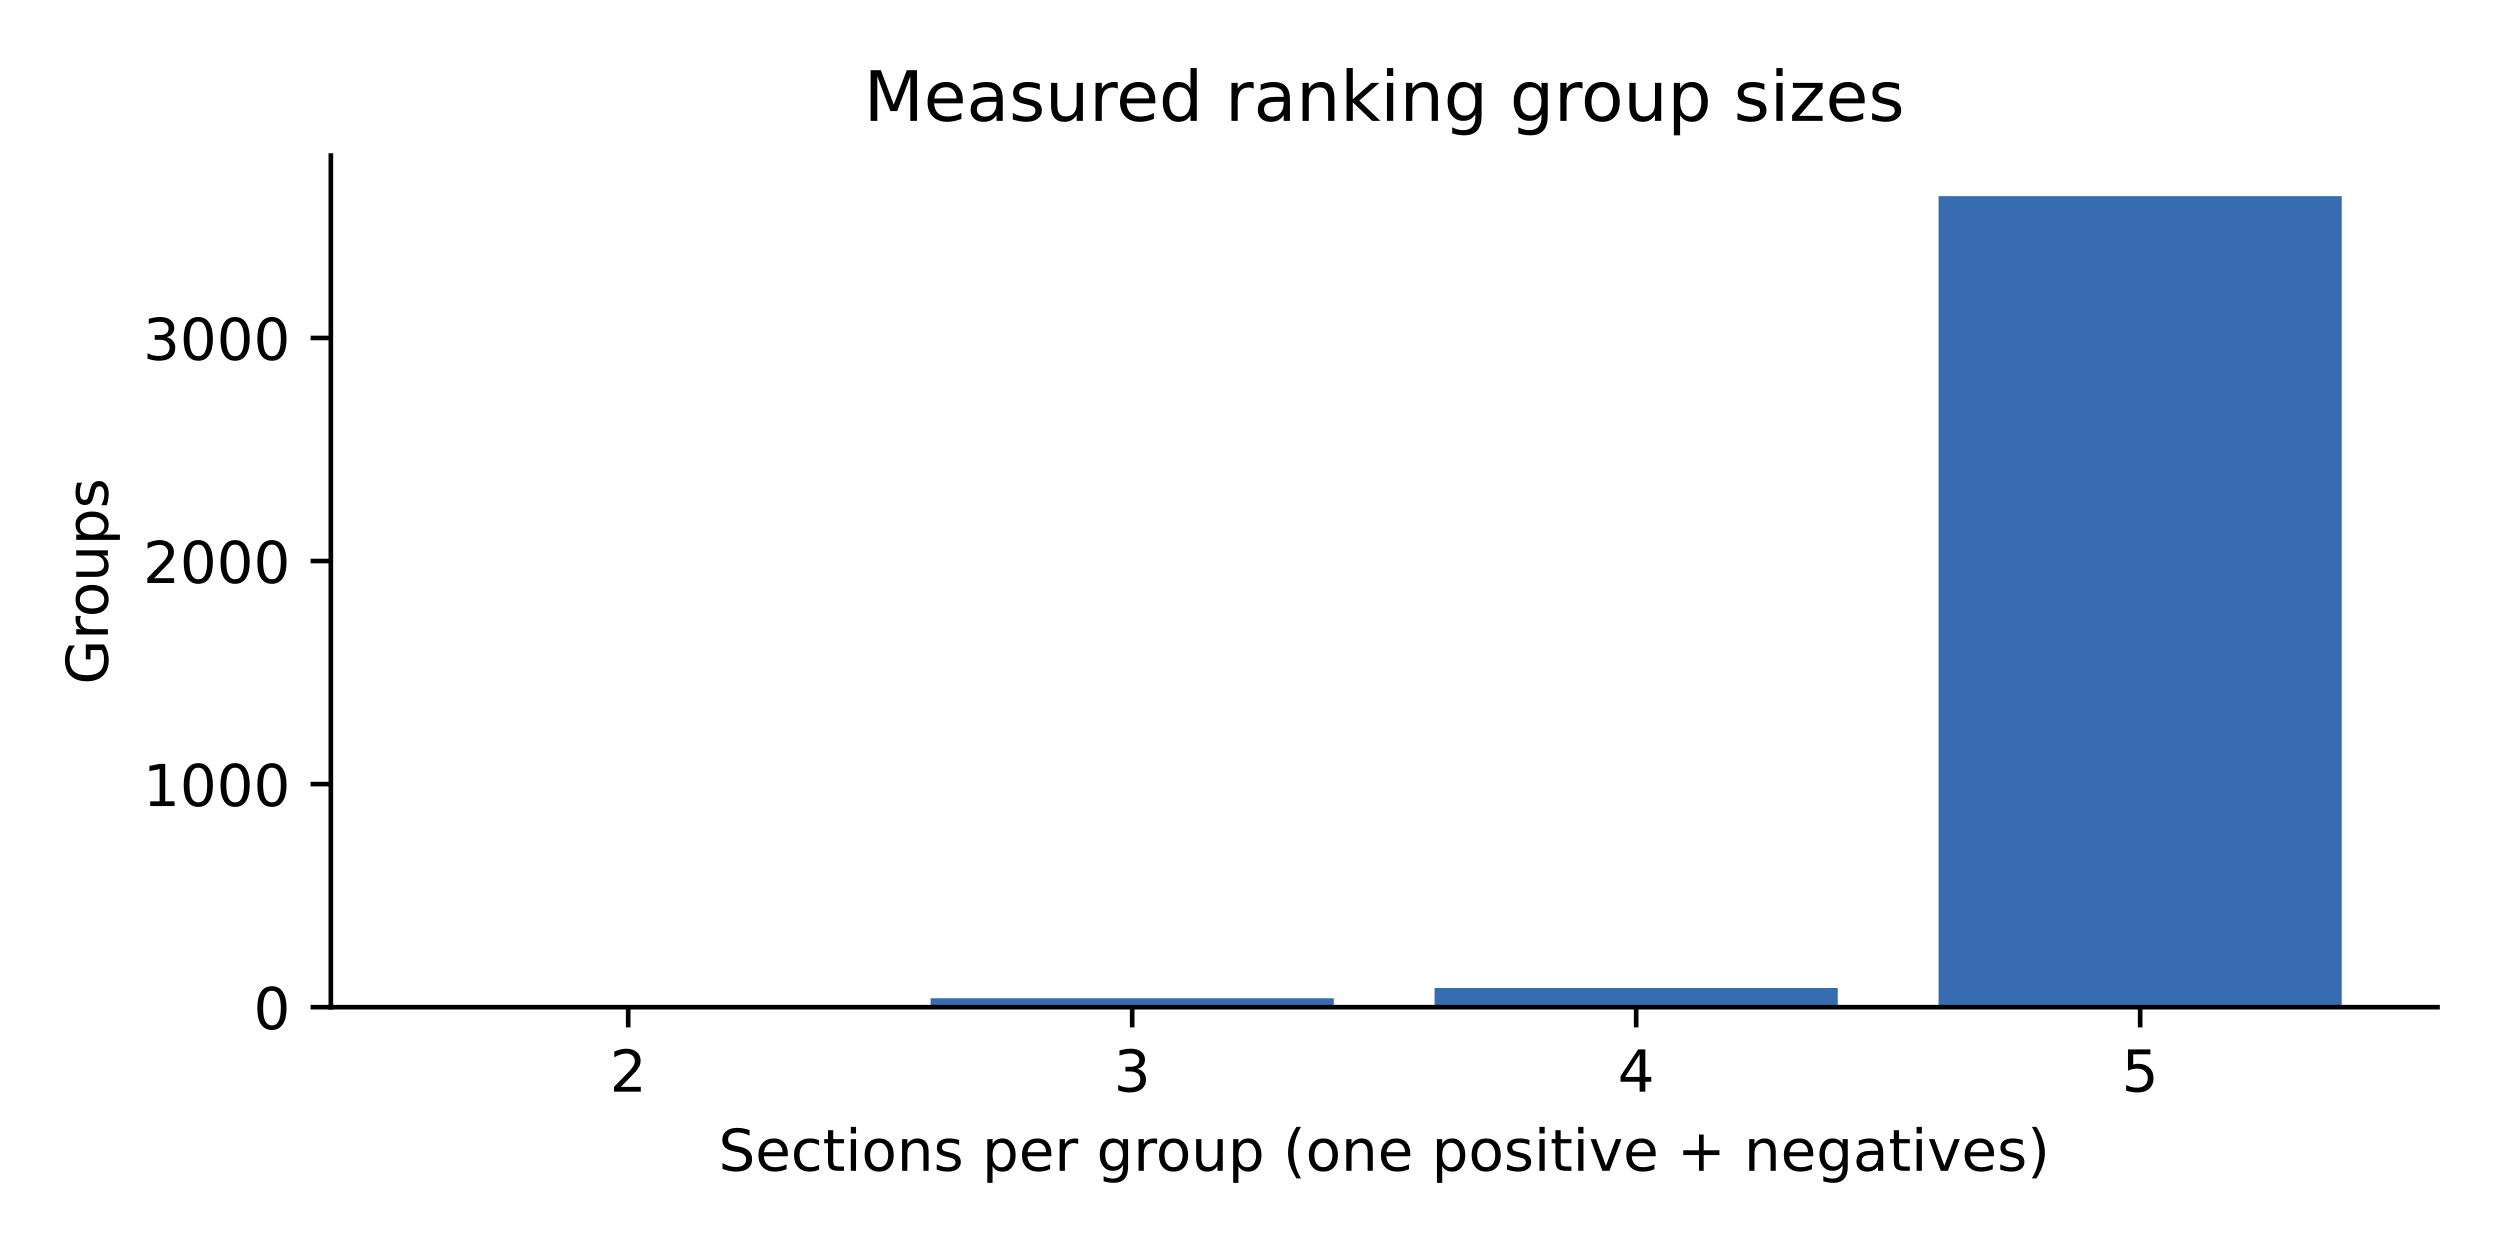
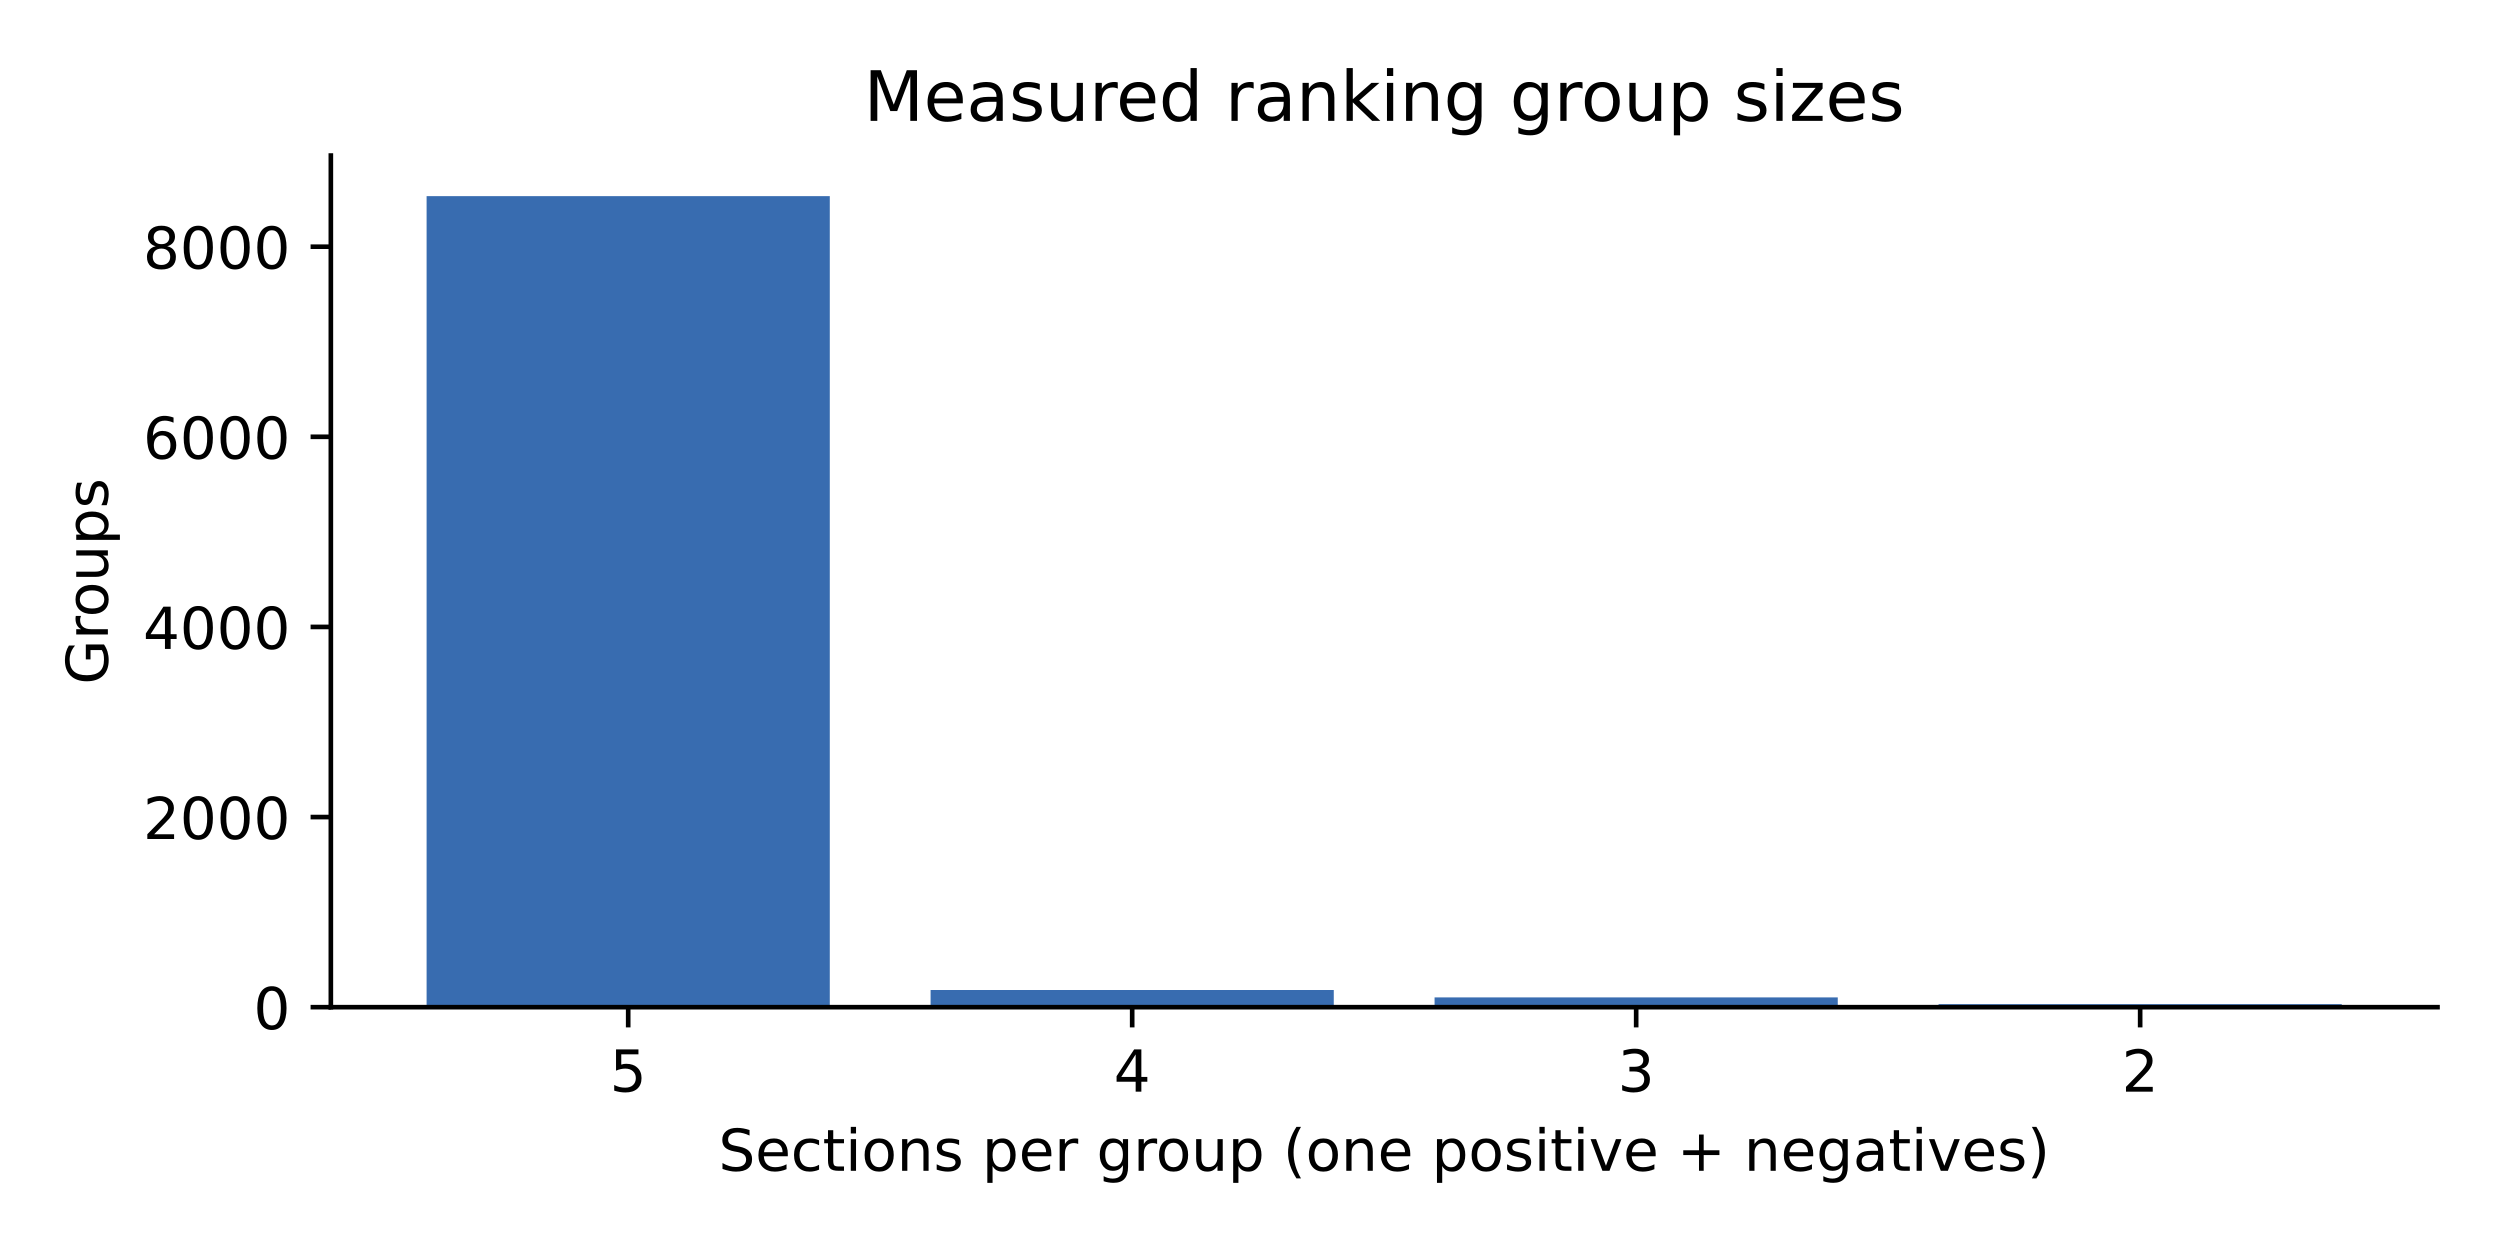
<svg xmlns="http://www.w3.org/2000/svg" xmlns:xlink="http://www.w3.org/1999/xlink" width="432pt" height="216pt" viewBox="0 0 432 216" version="1.1">
  <defs>
    <style type="text/css">*{stroke-linejoin: round; stroke-linecap: butt}</style>
  </defs>
  <g id="figure_1">
    <g id="patch_1">
      <path d="M 0 216 L 432 216 L 432 0 L 0 0 z " style="fill: #ffffff" />
    </g>
    <g id="axes_1">
      <g id="patch_2">
        <path d="M 57.17 174.04 L 421.2 174.04 L 421.2 26.88 L 57.17 26.88 z " style="fill: #ffffff" />
      </g>
      <g id="patch_3">
-         <path d="M 73.717 174.04 L 143.388 174.04 L 143.388 173.732 L 73.717 173.732 z " clip-path="url(#pb4af526cd0)" style="fill: #386cb0" />
+         <path d="M 73.717 174.04 L 143.388 174.04 L 143.388 33.888 L 73.717 33.888 z " clip-path="url(#p773e5b2861)" style="fill: #386cb0" />
      </g>
      <g id="patch_4">
-         <path d="M 160.805 174.04 L 230.476 174.04 L 230.476 172.498 L 160.805 172.498 z " clip-path="url(#pb4af526cd0)" style="fill: #386cb0" />
+         <path d="M 160.805 174.04 L 230.476 174.04 L 230.476 171.067 L 160.805 171.067 z " clip-path="url(#p773e5b2861)" style="fill: #386cb0" />
      </g>
      <g id="patch_5">
-         <path d="M 247.894 174.04 L 317.565 174.04 L 317.565 170.725 L 247.894 170.725 z " clip-path="url(#pb4af526cd0)" style="fill: #386cb0" />
+         <path d="M 247.894 174.04 L 317.565 174.04 L 317.565 172.348 L 247.894 172.348 z " clip-path="url(#p773e5b2861)" style="fill: #386cb0" />
      </g>
      <g id="patch_6">
-         <path d="M 334.982 174.04 L 404.653 174.04 L 404.653 33.888 L 334.982 33.888 z " clip-path="url(#pb4af526cd0)" style="fill: #386cb0" />
+         <path d="M 334.982 174.04 L 404.653 174.04 L 404.653 173.514 L 334.982 173.514 z " clip-path="url(#p773e5b2861)" style="fill: #386cb0" />
      </g>
      <g id="matplotlib.axis_1">
        <g id="xtick_1">
          <g id="line2d_1">
            <defs>
-               <path id="m31c83a5d17" d="M 0 0 L 0 3.5 " style="stroke: #000000; stroke-width: 0.8" />
+               <path id="m40a3022a24" d="M 0 0 L 0 3.5 " style="stroke: #000000; stroke-width: 0.8" />
            </defs>
            <g>
-               <use xlink:href="#m31c83a5d17" x="108.552" y="174.04" style="stroke: #000000; stroke-width: 0.8" />
+               <use xlink:href="#m40a3022a24" x="108.552" y="174.04" style="stroke: #000000; stroke-width: 0.8" />
            </g>
          </g>
          <g id="text_1">
-             <text style="font-size: 10px; font-family: 'DejaVu Sans', 'Bitstream Vera Sans', 'Computer Modern Sans Serif', 'Lucida Grande', 'Verdana', 'Geneva', 'Lucid', 'Arial', 'Helvetica', 'Avant Garde', sans-serif; text-anchor: middle" x="108.552" y="188.638" transform="rotate(-0 108.5522 188.6384)">2</text>
+             <text style="font-size: 10px; font-family: 'DejaVu Sans', 'Bitstream Vera Sans', 'Computer Modern Sans Serif', 'Lucida Grande', 'Verdana', 'Geneva', 'Lucid', 'Arial', 'Helvetica', 'Avant Garde', sans-serif; text-anchor: middle" x="108.552" y="188.638" transform="rotate(-0 108.5522 188.6384)">5</text>
          </g>
        </g>
        <g id="xtick_2">
          <g id="line2d_2">
            <g>
-               <use xlink:href="#m31c83a5d17" x="195.641" y="174.04" style="stroke: #000000; stroke-width: 0.8" />
+               <use xlink:href="#m40a3022a24" x="195.641" y="174.04" style="stroke: #000000; stroke-width: 0.8" />
            </g>
          </g>
          <g id="text_2">
-             <text style="font-size: 10px; font-family: 'DejaVu Sans', 'Bitstream Vera Sans', 'Computer Modern Sans Serif', 'Lucida Grande', 'Verdana', 'Geneva', 'Lucid', 'Arial', 'Helvetica', 'Avant Garde', sans-serif; text-anchor: middle" x="195.641" y="188.638" transform="rotate(-0 195.6407 188.6384)">3</text>
+             <text style="font-size: 10px; font-family: 'DejaVu Sans', 'Bitstream Vera Sans', 'Computer Modern Sans Serif', 'Lucida Grande', 'Verdana', 'Geneva', 'Lucid', 'Arial', 'Helvetica', 'Avant Garde', sans-serif; text-anchor: middle" x="195.641" y="188.638" transform="rotate(-0 195.6407 188.6384)">4</text>
          </g>
        </g>
        <g id="xtick_3">
          <g id="line2d_3">
            <g>
-               <use xlink:href="#m31c83a5d17" x="282.729" y="174.04" style="stroke: #000000; stroke-width: 0.8" />
+               <use xlink:href="#m40a3022a24" x="282.729" y="174.04" style="stroke: #000000; stroke-width: 0.8" />
            </g>
          </g>
          <g id="text_3">
-             <text style="font-size: 10px; font-family: 'DejaVu Sans', 'Bitstream Vera Sans', 'Computer Modern Sans Serif', 'Lucida Grande', 'Verdana', 'Geneva', 'Lucid', 'Arial', 'Helvetica', 'Avant Garde', sans-serif; text-anchor: middle" x="282.729" y="188.638" transform="rotate(-0 282.7293 188.6384)">4</text>
+             <text style="font-size: 10px; font-family: 'DejaVu Sans', 'Bitstream Vera Sans', 'Computer Modern Sans Serif', 'Lucida Grande', 'Verdana', 'Geneva', 'Lucid', 'Arial', 'Helvetica', 'Avant Garde', sans-serif; text-anchor: middle" x="282.729" y="188.638" transform="rotate(-0 282.7293 188.6384)">3</text>
          </g>
        </g>
        <g id="xtick_4">
          <g id="line2d_4">
            <g>
-               <use xlink:href="#m31c83a5d17" x="369.818" y="174.04" style="stroke: #000000; stroke-width: 0.8" />
+               <use xlink:href="#m40a3022a24" x="369.818" y="174.04" style="stroke: #000000; stroke-width: 0.8" />
            </g>
          </g>
          <g id="text_4">
-             <text style="font-size: 10px; font-family: 'DejaVu Sans', 'Bitstream Vera Sans', 'Computer Modern Sans Serif', 'Lucida Grande', 'Verdana', 'Geneva', 'Lucid', 'Arial', 'Helvetica', 'Avant Garde', sans-serif; text-anchor: middle" x="369.818" y="188.638" transform="rotate(-0 369.8178 188.6384)">5</text>
+             <text style="font-size: 10px; font-family: 'DejaVu Sans', 'Bitstream Vera Sans', 'Computer Modern Sans Serif', 'Lucida Grande', 'Verdana', 'Geneva', 'Lucid', 'Arial', 'Helvetica', 'Avant Garde', sans-serif; text-anchor: middle" x="369.818" y="188.638" transform="rotate(-0 369.8178 188.6384)">2</text>
          </g>
        </g>
        <g id="text_5">
          <text style="font-size: 10px; font-family: 'DejaVu Sans', 'Bitstream Vera Sans', 'Computer Modern Sans Serif', 'Lucida Grande', 'Verdana', 'Geneva', 'Lucid', 'Arial', 'Helvetica', 'Avant Garde', sans-serif; text-anchor: middle" x="239.185" y="202.317" transform="rotate(-0 239.185 202.3166)">Sections per group (one positive + negatives)</text>
        </g>
      </g>
      <g id="matplotlib.axis_2">
        <g id="ytick_1">
          <g id="line2d_5">
            <defs>
-               <path id="m184d5549d4" d="M 0 0 L -3.5 0 " style="stroke: #000000; stroke-width: 0.8" />
+               <path id="m3e22f8965b" d="M 0 0 L -3.5 0 " style="stroke: #000000; stroke-width: 0.8" />
            </defs>
            <g>
-               <use xlink:href="#m184d5549d4" x="57.17" y="174.04" style="stroke: #000000; stroke-width: 0.8" />
+               <use xlink:href="#m3e22f8965b" x="57.17" y="174.04" style="stroke: #000000; stroke-width: 0.8" />
            </g>
          </g>
          <g id="text_6">
            <text style="font-size: 10px; font-family: 'DejaVu Sans', 'Bitstream Vera Sans', 'Computer Modern Sans Serif', 'Lucida Grande', 'Verdana', 'Geneva', 'Lucid', 'Arial', 'Helvetica', 'Avant Garde', sans-serif; text-anchor: end" x="50.17" y="177.839" transform="rotate(-0 50.17 177.8392)">0</text>
          </g>
        </g>
        <g id="ytick_2">
          <g id="line2d_6">
            <g>
-               <use xlink:href="#m184d5549d4" x="57.17" y="135.494" style="stroke: #000000; stroke-width: 0.8" />
+               <use xlink:href="#m3e22f8965b" x="57.17" y="141.187" style="stroke: #000000; stroke-width: 0.8" />
            </g>
          </g>
          <g id="text_7">
-             <text style="font-size: 10px; font-family: 'DejaVu Sans', 'Bitstream Vera Sans', 'Computer Modern Sans Serif', 'Lucida Grande', 'Verdana', 'Geneva', 'Lucid', 'Arial', 'Helvetica', 'Avant Garde', sans-serif; text-anchor: end" x="50.17" y="139.293" transform="rotate(-0 50.17 139.2935)">1000</text>
+             <text style="font-size: 10px; font-family: 'DejaVu Sans', 'Bitstream Vera Sans', 'Computer Modern Sans Serif', 'Lucida Grande', 'Verdana', 'Geneva', 'Lucid', 'Arial', 'Helvetica', 'Avant Garde', sans-serif; text-anchor: end" x="50.17" y="144.986" transform="rotate(-0 50.17 144.9859)">2000</text>
          </g>
        </g>
        <g id="ytick_3">
          <g id="line2d_7">
            <g>
-               <use xlink:href="#m184d5549d4" x="57.17" y="96.948" style="stroke: #000000; stroke-width: 0.8" />
+               <use xlink:href="#m3e22f8965b" x="57.17" y="108.333" style="stroke: #000000; stroke-width: 0.8" />
            </g>
          </g>
          <g id="text_8">
-             <text style="font-size: 10px; font-family: 'DejaVu Sans', 'Bitstream Vera Sans', 'Computer Modern Sans Serif', 'Lucida Grande', 'Verdana', 'Geneva', 'Lucid', 'Arial', 'Helvetica', 'Avant Garde', sans-serif; text-anchor: end" x="50.17" y="100.748" transform="rotate(-0 50.17 100.7477)">2000</text>
+             <text style="font-size: 10px; font-family: 'DejaVu Sans', 'Bitstream Vera Sans', 'Computer Modern Sans Serif', 'Lucida Grande', 'Verdana', 'Geneva', 'Lucid', 'Arial', 'Helvetica', 'Avant Garde', sans-serif; text-anchor: end" x="50.17" y="112.133" transform="rotate(-0 50.17 112.1325)">4000</text>
          </g>
        </g>
        <g id="ytick_4">
          <g id="line2d_8">
            <g>
-               <use xlink:href="#m184d5549d4" x="57.17" y="58.403" style="stroke: #000000; stroke-width: 0.8" />
+               <use xlink:href="#m3e22f8965b" x="57.17" y="75.48" style="stroke: #000000; stroke-width: 0.8" />
            </g>
          </g>
          <g id="text_9">
-             <text style="font-size: 10px; font-family: 'DejaVu Sans', 'Bitstream Vera Sans', 'Computer Modern Sans Serif', 'Lucida Grande', 'Verdana', 'Geneva', 'Lucid', 'Arial', 'Helvetica', 'Avant Garde', sans-serif; text-anchor: end" x="50.17" y="62.202" transform="rotate(-0 50.17 62.20194)">3000</text>
+             <text style="font-size: 10px; font-family: 'DejaVu Sans', 'Bitstream Vera Sans', 'Computer Modern Sans Serif', 'Lucida Grande', 'Verdana', 'Geneva', 'Lucid', 'Arial', 'Helvetica', 'Avant Garde', sans-serif; text-anchor: end" x="50.17" y="79.279" transform="rotate(-0 50.17 79.27918)">6000</text>
          </g>
        </g>
-         <g id="text_10">
+         <g id="ytick_5">
+           <g id="line2d_9">
+             <g>
+               <use xlink:href="#m3e22f8965b" x="57.17" y="42.627" style="stroke: #000000; stroke-width: 0.8" />
+             </g>
+           </g>
+           <g id="text_10">
+             <text style="font-size: 10px; font-family: 'DejaVu Sans', 'Bitstream Vera Sans', 'Computer Modern Sans Serif', 'Lucida Grande', 'Verdana', 'Geneva', 'Lucid', 'Arial', 'Helvetica', 'Avant Garde', sans-serif; text-anchor: end" x="50.17" y="46.426" transform="rotate(-0 50.17 46.42583)">8000</text>
+           </g>
+         </g>
+         <g id="text_11">
          <text style="font-size: 10px; font-family: 'DejaVu Sans', 'Bitstream Vera Sans', 'Computer Modern Sans Serif', 'Lucida Grande', 'Verdana', 'Geneva', 'Lucid', 'Arial', 'Helvetica', 'Avant Garde', sans-serif; text-anchor: middle" x="18.64" y="100.46" transform="rotate(-90 18.64031 100.46)">Groups</text>
        </g>
      </g>
      <g id="patch_7">
        <path d="M 57.17 174.04 L 57.17 26.88 " style="fill: none; stroke: #000000; stroke-width: 0.8; stroke-linejoin: miter; stroke-linecap: square" />
      </g>
      <g id="patch_8">
        <path d="M 57.17 174.04 L 421.2 174.04 " style="fill: none; stroke: #000000; stroke-width: 0.8; stroke-linejoin: miter; stroke-linecap: square" />
      </g>
-       <g id="text_11">
+       <g id="text_12">
        <text style="font-size: 12px; font-family: 'DejaVu Sans', 'Bitstream Vera Sans', 'Computer Modern Sans Serif', 'Lucida Grande', 'Verdana', 'Geneva', 'Lucid', 'Arial', 'Helvetica', 'Avant Garde', sans-serif; text-anchor: middle" x="239.185" y="20.88" transform="rotate(-0 239.185 20.88)">Measured ranking group sizes</text>
      </g>
    </g>
  </g>
  <defs>
-     <clipPath id="pb4af526cd0">
+     <clipPath id="p773e5b2861">
      <rect x="57.17" y="26.88" width="364.03" height="147.16" />
    </clipPath>
  </defs>
</svg>
